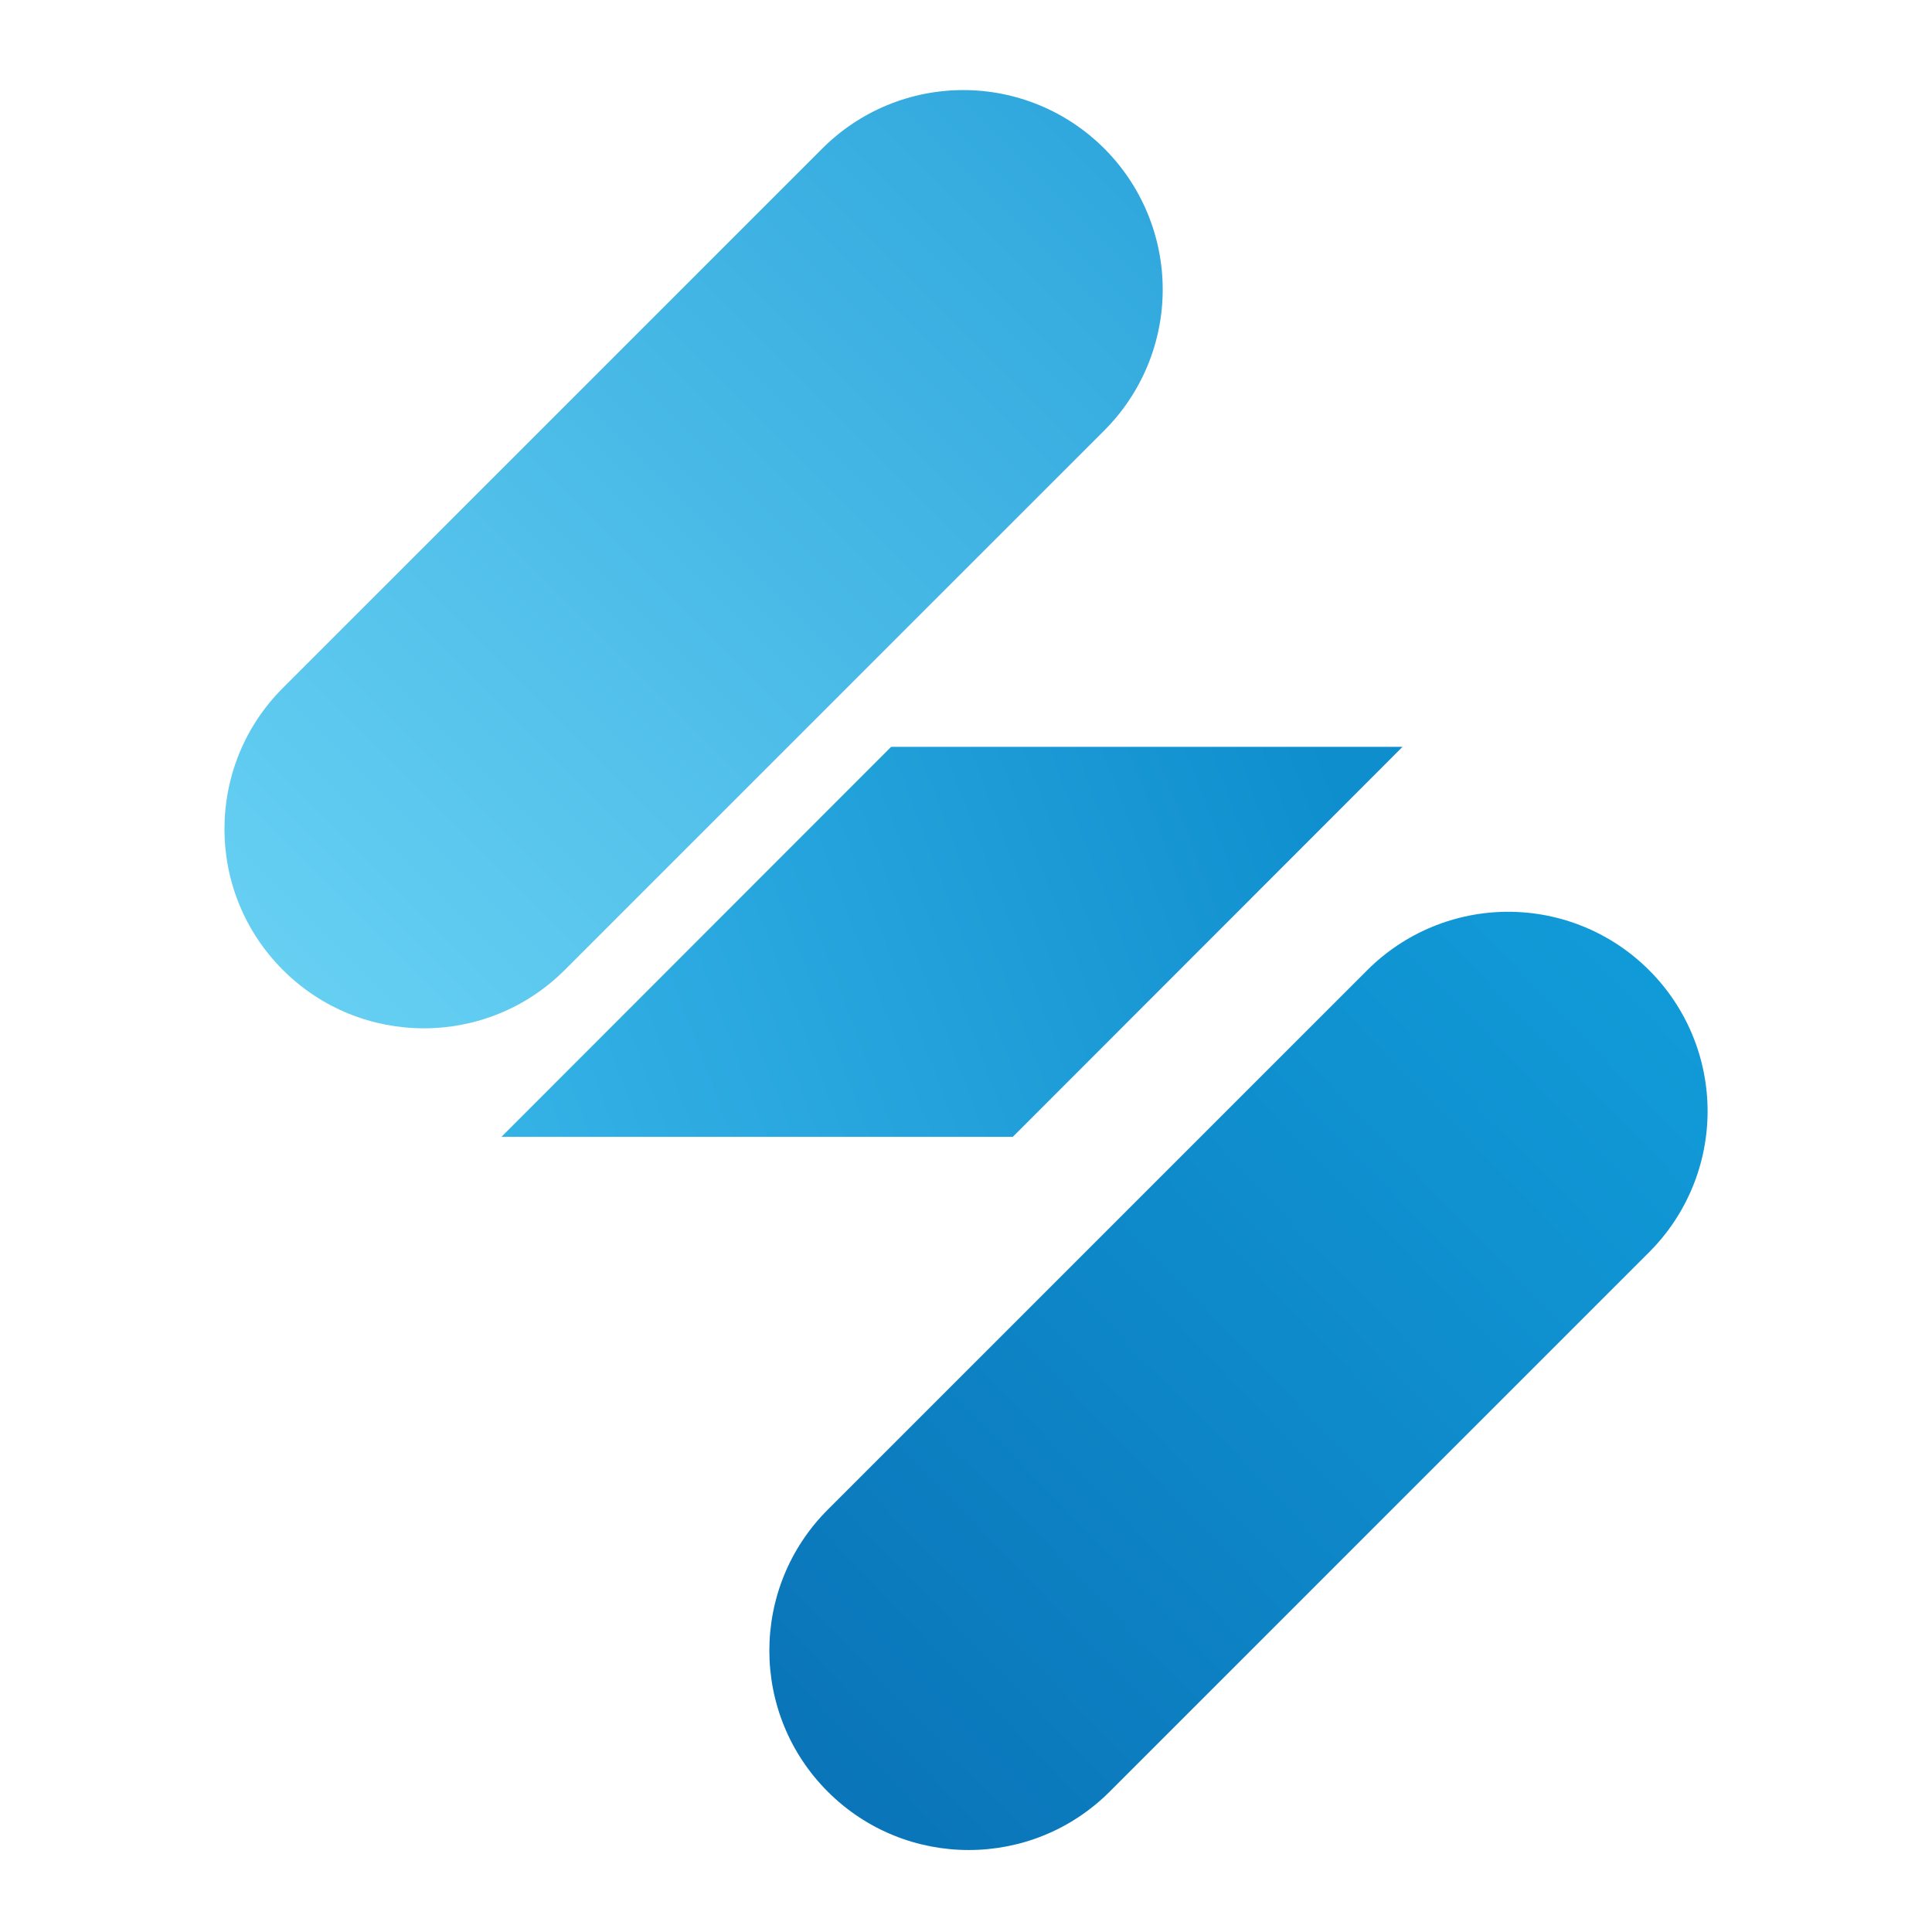
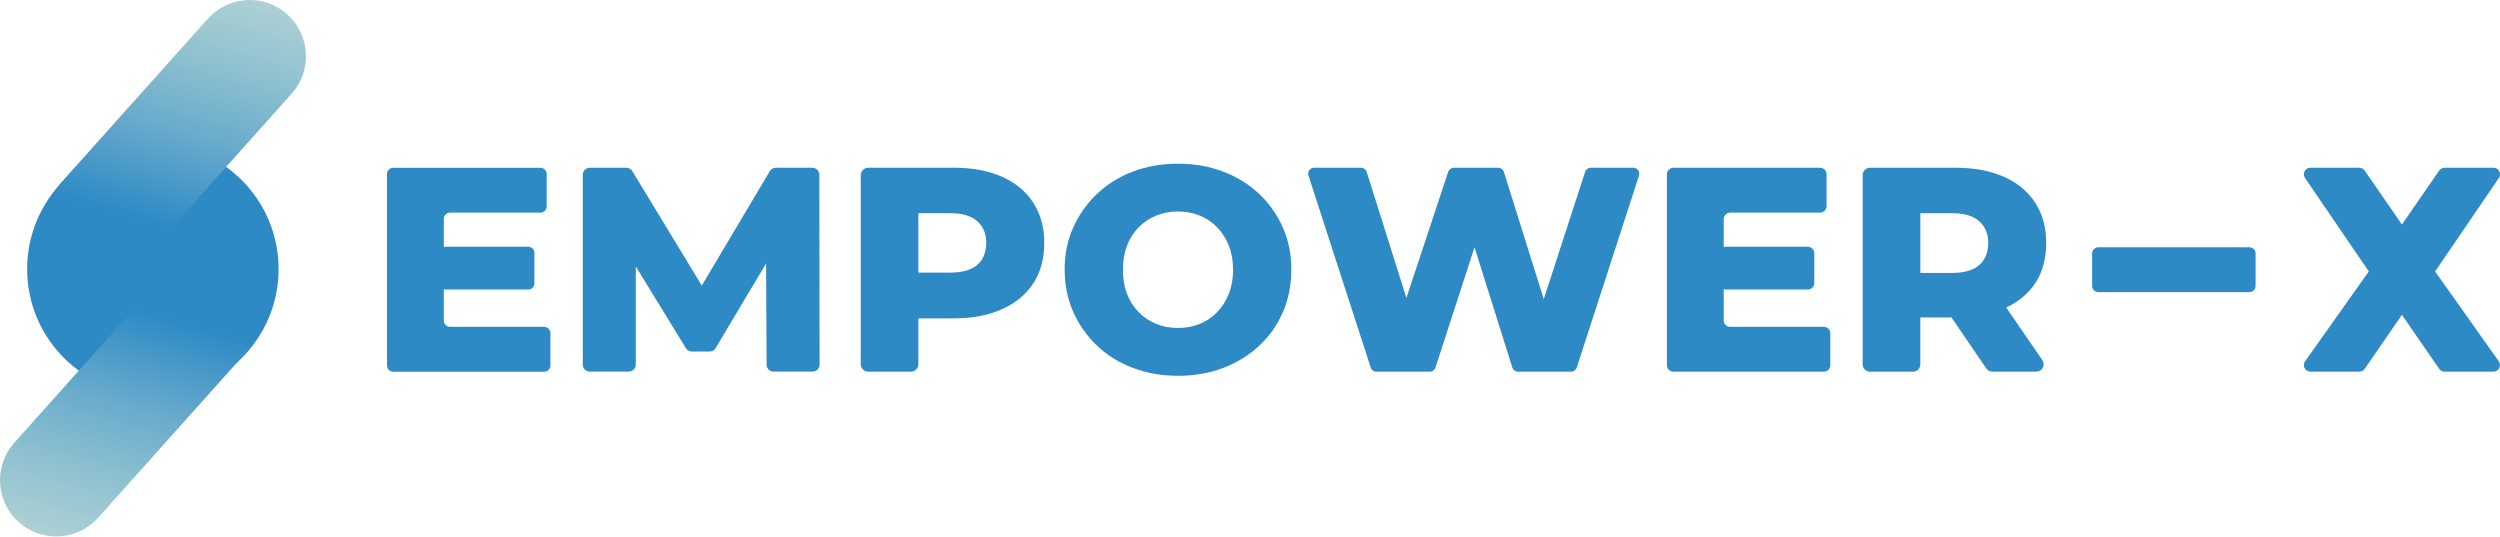
- <svg xmlns="http://www.w3.org/2000/svg" width="64" height="64" viewBox="0 0 64 64" fill="none" role="img" aria-label="Empower-X Marketplace icon">
+ <svg xmlns="http://www.w3.org/2000/svg" id="Capa_1" version="1.1" viewBox="0 0 710.26 152.41">
  <defs>
-     <linearGradient id="empowerTop" x1="8" y1="32" x2="37" y2="3" gradientUnits="userSpaceOnUse">
-       <stop stop-color="#67D0F3" />
-       <stop offset="1" stop-color="#2EA6DC" />
+     <style>
+       .st0 {
+         fill: url(#Degradado_sin_nombre_37);
+       }
+ 
+       .st1 {
+         fill: #2d8ac5;
+       }
+ 
+       .st2 {
+         fill: url(#Degradado_sin_nombre_38);
+       }
+     </style>
+     <linearGradient id="Degradado_sin_nombre_37" data-name="Degradado sin nombre 37" x1="43.15" y1="63.89" x2="64.93" y2="-12.64" gradientUnits="userSpaceOnUse">
+       <stop offset="0" stop-color="#2d8ac5" />
+       <stop offset=".05" stop-color="#358ec6" />
+       <stop offset=".37" stop-color="#6cadcc" />
+       <stop offset=".65" stop-color="#93c3d1" />
+       <stop offset=".87" stop-color="#acd0d4" />
+       <stop offset="1" stop-color="#b5d6d6" />
    </linearGradient>
-     <linearGradient id="empowerBridge" x1="15" y1="36" x2="44" y2="25" gradientUnits="userSpaceOnUse">
-       <stop stop-color="#36B4E7" />
-       <stop offset="1" stop-color="#0F8ECE" />
-     </linearGradient>
-     <linearGradient id="empowerBottom" x1="27" y1="60" x2="57" y2="31" gradientUnits="userSpaceOnUse">
-       <stop stop-color="#0A74B8" />
-       <stop offset="1" stop-color="#129DDA" />
+     <linearGradient id="Degradado_sin_nombre_38" data-name="Degradado sin nombre 38" x1="-3523.92" y1="731.36" x2="-3502.14" y2="654.83" gradientTransform="translate(-3480.14 819.8762) rotate(-180)" gradientUnits="userSpaceOnUse">
+       <stop offset="0" stop-color="#2d8ac5" />
+       <stop offset=".05" stop-color="#358ec6" />
+       <stop offset=".37" stop-color="#6cadcc" />
+       <stop offset=".65" stop-color="#93c3d1" />
+       <stop offset=".87" stop-color="#acd0d4" />
+       <stop offset="1" stop-color="#b5d6d6" />
    </linearGradient>
  </defs>
-   <path d="M36.58 4.92a6.6 6.6 0 0 1 0 9.34L18.71 32.13a6.6 6.6 0 1 1-9.34-9.34L27.24 4.92a6.6 6.6 0 0 1 9.34 0Z" fill="url(#empowerTop)" />
-   <path d="M29.52 24.74h16.94L33.55 37.66H16.61l12.91-12.92Z" fill="url(#empowerBridge)" />
-   <path d="M54.63 32.14a6.6 6.6 0 0 1 0 9.34L36.76 59.35a6.6 6.6 0 1 1-9.34-9.34l17.87-17.87a6.6 6.6 0 0 1 9.34 0Z" fill="url(#empowerBottom)" />
+   <path class="st1" d="M154.61,92.85h-26.75c-.98,0-1.77-.79-1.77-1.77v-8.94c.19.07.4.12.61.12h23.36c.98,0,1.77-.79,1.77-1.77v-8.63c0-.98-.79-1.77-1.77-1.77h-23.36c-.22,0-.42.04-.61.12v-8.03c0-.98.79-1.77,1.77-1.77h25.68c.98,0,1.77-.79,1.77-1.77v-9.2c0-.98-.79-1.77-1.77-1.77h-41.82c-.98,0-1.77.79-1.77,1.77v54.4c0,.98.79,1.77,1.77,1.77h42.89c.98,0,1.77-.79,1.77-1.77v-9.2c0-.98-.79-1.77-1.77-1.77Z" />
+   <path class="st1" d="M232.78,49.67c0-1.11-.9-2.01-2.01-2.01h-10.34c-.71,0-1.37.37-1.73.98l-19.32,32.49-19.74-32.51c-.37-.6-1.02-.97-1.72-.97h-10.34c-1.11,0-2.01.9-2.01,2.01v53.91c0,1.11.9,2.01,2.01,2.01h11.04c1.11,0,2.01-.9,2.01-2.01v-27.87l14.23,23.21c.37.6,1.02.96,1.72.96h5.01c.71,0,1.37-.37,1.73-.98l14.33-24.05.14,28.74c0,1.11.91,2,2.01,2h11.04c1.11,0,2.02-.9,2.01-2.02l-.08-53.91Z" />
+   <path class="st1" d="M293.58,57.63c-2.07-3.23-5.04-5.7-8.9-7.41-3.86-1.71-8.44-2.57-13.74-2.57h-24.27c-1.18,0-2.13.96-2.13,2.13v53.68c0,1.18.96,2.13,2.13,2.13h12.12c1.18,0,2.13-.96,2.13-2.13v-13.01h10.02c5.3,0,9.88-.87,13.74-2.61,3.86-1.74,6.83-4.19,8.9-7.37,2.07-3.17,3.1-6.99,3.1-11.46s-1.03-8.15-3.1-11.38ZM277.64,75.26c-1.71,1.46-4.28,2.19-7.7,2.19h-9.02v-16.89h9.02c3.42,0,5.99.76,7.7,2.28,1.71,1.52,2.56,3.57,2.56,6.17s-.86,4.79-2.56,6.25Z" />
+   <path class="st1" d="M334.67,106.76c-4.58,0-8.84-.74-12.79-2.23s-7.35-3.6-10.22-6.33c-2.87-2.73-5.12-5.93-6.75-9.6-1.63-3.67-2.44-7.68-2.44-12.04s.81-8.28,2.44-11.92c1.63-3.64,3.88-6.83,6.75-9.56,2.87-2.73,6.26-4.84,10.18-6.33,3.92-1.49,8.19-2.24,12.83-2.24s8.91.75,12.83,2.24c3.92,1.49,7.31,3.59,10.18,6.29,2.87,2.7,5.12,5.88,6.75,9.52,1.63,3.64,2.44,7.64,2.44,12s-.8,8.46-2.4,12.13c-1.6,3.67-3.85,6.86-6.75,9.56s-6.31,4.8-10.22,6.29c-3.92,1.49-8.2,2.23-12.83,2.23ZM334.67,93.18c2.21,0,4.26-.38,6.17-1.16,1.9-.77,3.56-1.89,4.97-3.35,1.41-1.46,2.51-3.2,3.31-5.21.8-2.01,1.2-4.29,1.2-6.83s-.4-4.81-1.2-6.83c-.8-2.01-1.9-3.75-3.31-5.21-1.41-1.46-3.06-2.58-4.97-3.35-1.9-.77-3.96-1.16-6.17-1.16s-4.26.39-6.17,1.16c-1.9.77-3.57,1.89-5.01,3.35-1.44,1.46-2.54,3.2-3.31,5.21-.77,2.02-1.16,4.29-1.16,6.83s.38,4.82,1.16,6.83c.77,2.02,1.87,3.75,3.31,5.21,1.43,1.46,3.1,2.58,5.01,3.35,1.9.77,3.96,1.16,6.17,1.16Z" />
+   <path class="st1" d="M464.04,47.66h-12.09c-.73,0-1.38.47-1.61,1.17l-11.75,36.16-11.33-36.14c-.22-.71-.88-1.19-1.61-1.19h-12.6c-.73,0-1.38.47-1.61,1.16l-11.88,35.82-11.28-35.8c-.22-.7-.88-1.18-1.61-1.18h-13.32c-1.15,0-1.96,1.12-1.61,2.21l17.69,54.56c.23.7.88,1.17,1.61,1.17h15.17c.73,0,1.38-.47,1.61-1.17l11.09-34.2,10.75,34.19c.22.71.88,1.18,1.61,1.18h15.08c.73,0,1.38-.47,1.61-1.17l17.69-54.56c.35-1.09-.46-2.21-1.61-2.21Z" />
+   <path class="st1" d="M518.14,92.85h-26.57c-1.03,0-1.86-.83-1.86-1.86v-8.87c.22.09.45.14.7.14h23.18c1.03,0,1.86-.83,1.86-1.86v-8.45c0-1.03-.83-1.86-1.86-1.86h-23.18c-.25,0-.48.05-.7.14v-7.96c0-1.03.83-1.86,1.86-1.86h25.5c1.03,0,1.86-.83,1.86-1.86v-9.03c0-1.03-.83-1.86-1.86-1.86h-41.64c-1.03,0-1.86.83-1.86,1.86v54.22c0,1.03.83,1.86,1.86,1.86h42.71c1.03,0,1.86-.83,1.86-1.86v-9.03c0-1.03-.83-1.86-1.86-1.86Z" />
+   <path class="st1" d="M569.98,87.37c3.54-1.67,6.3-3.97,8.25-6.93,2.07-3.15,3.1-6.95,3.1-11.42s-1.03-8.15-3.1-11.38c-2.07-3.23-5.04-5.7-8.9-7.41-3.86-1.71-8.44-2.57-13.74-2.57h-24.31c-1.16,0-2.09.94-2.09,2.09v53.75c0,1.16.94,2.1,2.09,2.1h12.2c1.16,0,2.09-.94,2.09-2.1v-13.3h8.86l9.88,14.48c.39.57,1.04.91,1.73.91h12.46c1.69,0,2.68-1.89,1.73-3.28l-10.26-14.95ZM562.3,62.85c1.71,1.52,2.57,3.57,2.57,6.17s-.86,4.8-2.57,6.29c-1.71,1.49-4.28,2.23-7.7,2.23h-9.02v-16.97h9.02c3.42,0,5.99.76,7.7,2.28Z" />
+   <path class="st1" d="M691.82,77.12l18.09-26.52c.88-1.24-.01-2.95-1.52-2.95h-13.87c-.62,0-1.19.31-1.54.81l-10.58,15.33-10.58-15.33c-.35-.5-.92-.81-1.54-.81h-13.87c-1.51,0-2.4,1.71-1.52,2.95l18.09,26.52-18.09,25.52c-.88,1.24.01,2.95,1.52,2.95h13.87c.62,0,1.19-.31,1.54-.81l10.58-15.33,10.58,15.33c.35.5.92.81,1.54.81h13.87c1.51,0,2.4-1.71,1.52-2.95l-18.09-25.52Z" />
+   <rect class="st1" x="594.38" y="70.25" width="46.44" height="12.75" rx="1.77" ry="1.77" />
+   <circle class="st1" cx="43.43" cy="76.44" r="35.72" />
+   <path class="st0" d="M82.86,26.63c5.88-6.57,5.32-16.67-1.25-22.56-6.57-5.88-16.67-5.32-22.56,1.25L18.07,51.11l.06.06c-.2.21-.44.36-.64.58-5.88,6.57-5.32,16.67,1.25,22.56s16.67,5.32,22.56-1.25c.2-.22.33-.47.51-.7l.06.06,40.97-45.79Z" />
+   <path class="st2" d="M4.07,125.78c-5.88,6.57-5.32,16.67,1.25,22.56,6.57,5.88,16.67,5.32,22.56-1.25l40.97-45.79-.06-.06c.2-.21.44-.36.64-.58,5.88-6.57,5.32-16.67-1.25-22.56-6.57-5.88-16.67-5.32-22.56,1.25-.2.22-.33.47-.51.7l-.06-.06L4.07,125.78Z" />
</svg>
